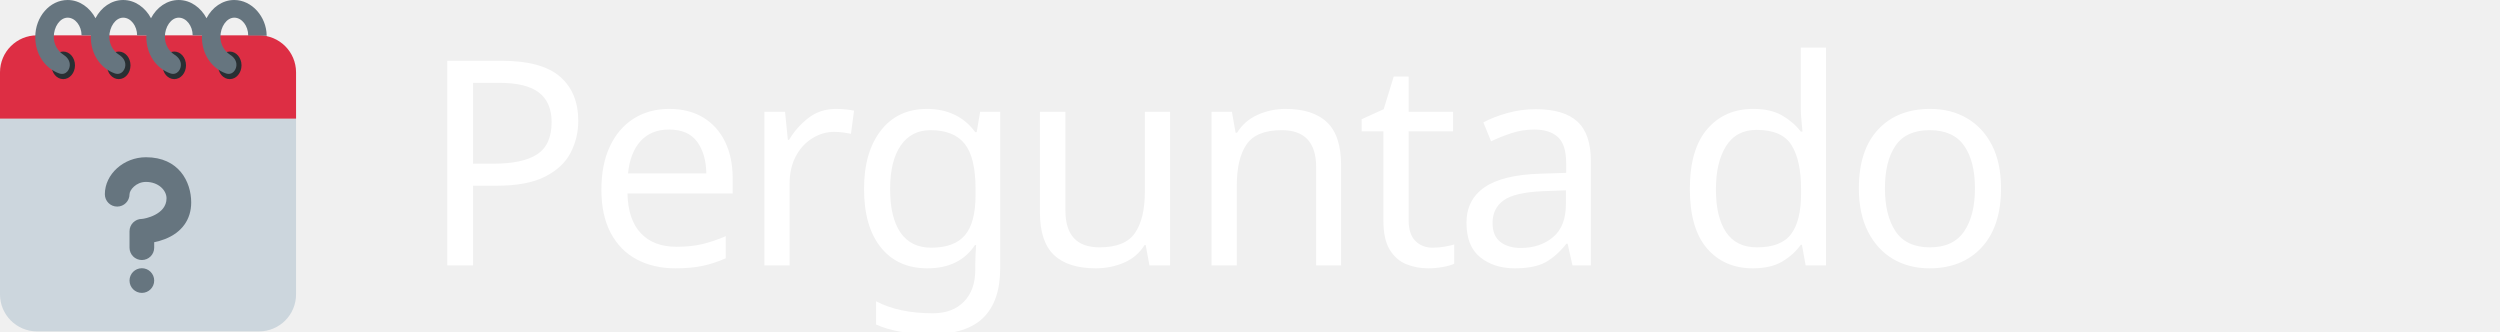
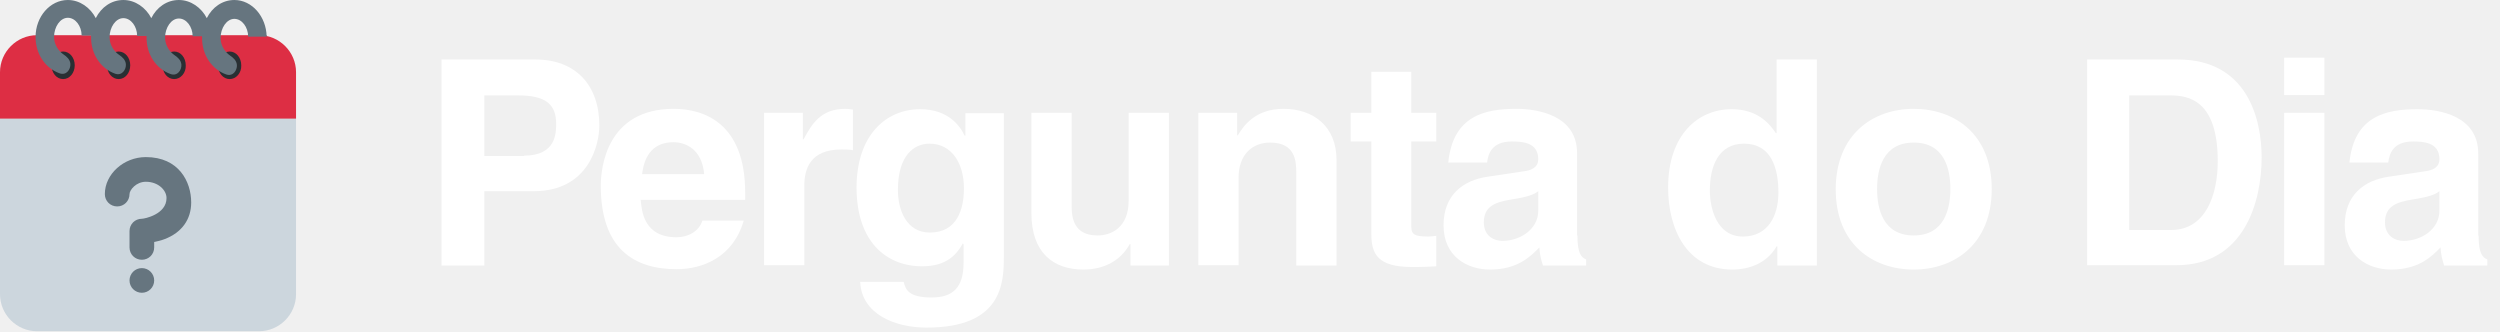
- <svg xmlns="http://www.w3.org/2000/svg" version="1.1" id="Layer_1" x="0px" y="0px" viewBox="0 0 689.07 91.35" style="enable-background:new 0 0 689.07 91.35;" xml:space="preserve">
+ <svg xmlns="http://www.w3.org/2000/svg" version="1.1" id="Layer_1" x="0px" y="0px" viewBox="0 0 689.1 91.3" style="enable-background:new 0 0 689.1 91.3;" xml:space="preserve">
  <style type="text/css">
	.st0{fill:#66757F;}
	.st1{fill:#CCD6DD;}
	.st2{fill:#DD2E44;}
	.st3{fill:#292F33;}
- 	.st4{fill:none;}
- 	.st5{fill:#FFFFFF;}
- 	.st6{font-family:'Helvetica-Bold';}
- 	.st7{font-size:79px;}
- 	.st8{letter-spacing:-2;}
+ 	.st4{fill:#FFFFFF;}
</style>
  <g>
    <g>
-       <path class="st0" d="M68.38,9.74h5.09v2.55h-5.09V9.74z" />
-       <path class="st1" d="M0,30.14v51c0,5.63,4.57,10.2,10.2,10.2h61.2c5.63,0,10.2-4.57,10.2-10.2v-51H0z" />
-       <path class="st2" d="M71.4,9.74H10.2C4.57,9.74,0,14.31,0,19.94v12.75h81.6V19.94C81.6,14.31,77.03,9.74,71.4,9.74z" />
-       <path class="st3" d="M17.43,21.81c-1.79,0-3.24-1.7-3.24-3.8c0-2.1,1.45-3.8,3.24-3.8c1.79,0,3.24,1.7,3.24,3.8    S19.22,21.81,17.43,21.81z M32.73,21.81c-1.79,0-3.24-1.7-3.24-3.8c0-2.1,1.45-3.8,3.24-3.8c1.79,0,3.24,1.7,3.24,3.8    S34.52,21.81,32.73,21.81z M48.03,21.81c-1.79,0-3.24-1.7-3.24-3.8c0-2.1,1.45-3.8,3.24-3.8c1.79,0,3.24,1.7,3.24,3.8    C51.27,20.11,49.82,21.81,48.03,21.81z M63.33,21.81c-1.79,0-3.24-1.7-3.24-3.8c0-2.1,1.45-3.8,3.24-3.8c1.79,0,3.24,1.7,3.24,3.8    C66.57,20.11,65.12,21.81,63.33,21.81z" />
-       <path class="st0" d="M64.55,0c-3.26,0-6.08,2.05-7.63,5.02C55.37,2.11,52.54,0,49.25,0C46,0,43.18,2.05,41.62,5.02    C40.07,2.11,37.24,0,33.95,0c-3.26,0-6.08,2.05-7.63,5.02C24.77,2.11,21.94,0,18.65,0c-4.93,0-8.93,4.64-8.93,10.21    c0,4.73,2.66,8.6,6.55,10.01c1.94,0.7,3.12-1.14,2.96-2.62c-0.14-1.22-0.95-2.02-1.86-2.6c-1.24-0.78-2.55-2.57-2.55-4.79    c0-2.82,1.71-5.34,3.83-5.34s3.83,2.31,3.83,4.86h2.59c-0.01,0.16-0.04,0.31-0.04,0.47c0,4.73,2.66,8.6,6.55,10.01    c1.94,0.7,3.12-1.14,2.96-2.62c-0.14-1.22-0.95-2.02-1.86-2.59c-1.24-0.78-2.55-2.57-2.55-4.79c0-2.82,1.71-5.34,3.83-5.34    s3.83,2.31,3.83,4.86h2.59c-0.01,0.16-0.04,0.31-0.04,0.47c0,4.73,2.66,8.6,6.55,10.01c1.94,0.7,3.12-1.14,2.96-2.62    c-0.14-1.22-0.95-2.02-1.86-2.59c-1.24-0.78-2.55-2.57-2.55-4.79c0-2.82,1.71-5.34,3.83-5.34s3.83,2.31,3.83,4.86h2.59    c-0.01,0.16-0.04,0.31-0.04,0.47c0,4.73,2.66,8.6,6.55,10.01c1.94,0.7,3.12-1.14,2.96-2.62c-0.14-1.22-0.95-2.02-1.86-2.59    c-1.24-0.78-2.55-2.57-2.55-4.79c0-2.82,1.71-5.34,3.83-5.34c2.11,0,3.83,2.31,3.83,4.86h5.09C73.42,4.64,69.45,0,64.55,0z" />
+       <path class="st0" d="M68.4,9.7h5.1v2.6h-5.1V9.7z" />
+       <path class="st1" d="M0,30.1v51c0,5.6,4.6,10.2,10.2,10.2h61.2c5.6,0,10.2-4.6,10.2-10.2v-51H0z" />
+       <path class="st2" d="M71.4,9.7H10.2C4.6,9.7,0,14.3,0,19.9v12.8h81.6V19.9C81.6,14.3,77,9.7,71.4,9.7z" />
+       <path class="st3" d="M17.4,21.8c-1.8,0-3.2-1.7-3.2-3.8c0-2.1,1.5-3.8,3.2-3.8c1.8,0,3.2,1.7,3.2,3.8S19.2,21.8,17.4,21.8z     M32.7,21.8c-1.8,0-3.2-1.7-3.2-3.8c0-2.1,1.5-3.8,3.2-3.8c1.8,0,3.2,1.7,3.2,3.8S34.5,21.8,32.7,21.8z M48,21.8    c-1.8,0-3.2-1.7-3.2-3.8c0-2.1,1.5-3.8,3.2-3.8c1.8,0,3.2,1.7,3.2,3.8C51.3,20.1,49.8,21.8,48,21.8z M63.3,21.8    c-1.8,0-3.2-1.7-3.2-3.8c0-2.1,1.5-3.8,3.2-3.8c1.8,0,3.2,1.7,3.2,3.8C66.6,20.1,65.1,21.8,63.3,21.8z" />
+       <path class="st0" d="M64.6,0c-3.3,0-6.1,2-7.6,5c-1.5-2.9-4.4-5-7.7-5c-3.3,0-6.1,2-7.6,5c-1.5-2.9-4.4-5-7.7-5    c-3.3,0-6.1,2-7.6,5c-1.5-2.9-4.4-5-7.7-5c-4.9,0-8.9,4.6-8.9,10.2c0,4.7,2.7,8.6,6.6,10c1.9,0.7,3.1-1.1,3-2.6    c-0.1-1.2-1-2-1.9-2.6c-1.2-0.8-2.6-2.6-2.6-4.8c0-2.8,1.7-5.3,3.8-5.3s3.8,2.3,3.8,4.9h2.6c0,0.2,0,0.3,0,0.5    c0,4.7,2.7,8.6,6.6,10c1.9,0.7,3.1-1.1,3-2.6c-0.1-1.2-1-2-1.9-2.6c-1.2-0.8-2.6-2.6-2.6-4.8c0-2.8,1.7-5.3,3.8-5.3    s3.8,2.3,3.8,4.9h2.6c0,0.2,0,0.3,0,0.5c0,4.7,2.7,8.6,6.6,10c1.9,0.7,3.1-1.1,3-2.6c-0.1-1.2-1-2-1.9-2.6    c-1.2-0.8-2.6-2.6-2.6-4.8c0-2.8,1.7-5.3,3.8-5.3s3.8,2.3,3.8,4.9h2.6c0,0.2,0,0.3,0,0.5c0,4.7,2.7,8.6,6.6,10    c1.9,0.7,3.1-1.1,3-2.6c-0.1-1.2-1-2-1.9-2.6c-1.2-0.8-2.6-2.6-2.6-4.8c0-2.8,1.7-5.3,3.8-5.3c2.1,0,3.8,2.3,3.8,4.9h5.1    C73.4,4.6,69.5,0,64.6,0z" />
    </g>
    <g>
      <g>
-         <path class="st0" d="M40.23,43.34c-6.14,0-11.33,4.67-11.33,10.2c0,1.88,1.52,3.4,3.4,3.4c1.88,0,3.4-1.52,3.4-3.4     c0-1.13,1.77-3.4,4.53-3.4c3.4,0,5.67,2.27,5.67,4.53c0,4.53-6.12,5.66-6.8,5.67c-1.88,0-3.4,1.52-3.4,3.4v4.53     c0,1.88,1.52,3.4,3.4,3.4c1.88,0,3.4-1.52,3.4-3.4v-1.51c0.9-0.18,1.91-0.45,2.93-0.85c4.69-1.82,7.27-5.41,7.27-10.11     C52.7,50.12,49.3,43.34,40.23,43.34z" />
-         <circle class="st0" cx="39.1" cy="77.33" r="3.4" />
+         <path class="st0" d="M40.2,43.3c-6.1,0-11.3,4.7-11.3,10.2c0,1.9,1.5,3.4,3.4,3.4c1.9,0,3.4-1.5,3.4-3.4c0-1.1,1.8-3.4,4.5-3.4     c3.4,0,5.7,2.3,5.7,4.5c0,4.5-6.1,5.7-6.8,5.7c-1.9,0-3.4,1.5-3.4,3.4v4.5c0,1.9,1.5,3.4,3.4,3.4c1.9,0,3.4-1.5,3.4-3.4v-1.5     c0.9-0.2,1.9-0.4,2.9-0.8c4.7-1.8,7.3-5.4,7.3-10.1C52.7,50.1,49.3,43.3,40.2,43.3z" />
+         <circle class="st0" cx="39.1" cy="77.3" r="3.4" />
      </g>
    </g>
  </g>
  <g>
-     <rect x="115.62" y="16.44" class="st4" width="573.45" height="74.91" />
-     <text transform="matrix(1 0 0 1 115.6193 73.1597)" class="st5 st6 st7 st8">Pergunta do </text>
+     <g>
+       <path class="st4" d="M133.5,73.2h-11.8V16.4h25.9c11,0,17.6,7,17.6,18.2c0,5.1-2.8,18.1-18.1,18.1h-13.6V73.2z M144.5,42.9    c8.8,0,8.8-6.3,8.8-8.8c0-5.5-3.1-7.8-10.4-7.8h-9.4v16.7H144.5z" />
+       <path class="st4" d="M205,60.8c-2.9,10.1-11.3,13.4-18.5,13.4c-11.8,0-20.9-5.7-20.9-23c0-5.1,1.7-21.2,20.1-21.2    c8.3,0,19.7,3.9,19.7,23.1v2h-28.8c0.3,3.2,0.9,10.3,9.9,10.3c3.1,0,6.2-1.6,7.1-4.6H205z M194.1,48c-0.6-6.8-5-8.8-8.5-8.8    c-5.2,0-8,3.3-8.6,8.8H194.1z" />
+       <path class="st4" d="M210.7,31.1h10.6v7.3h0.2c2.3-4.3,4.8-8.4,11.5-8.4c0.7,0,1.4,0.1,2.1,0.2v11.2c-0.9-0.2-2.1-0.2-3.2-0.2    c-8.6,0-10.2,5.4-10.2,10v21.9h-11.1V31.1z" />
+       <path class="st4" d="M276.7,31.1v39.8c0,7.3-0.6,19.4-21.3,19.4c-8.7,0-17.9-3.7-18.3-12.6h12c0.5,2.1,1.3,4.3,7.7,4.3    c5.9,0,8.8-2.8,8.8-9.6v-5.1l-0.2-0.2c-1.8,3.2-4.6,6.3-11.2,6.3c-10.1,0-18.1-7-18.1-21.7c0-14.5,8.2-21.6,17.5-21.6    c7.8,0,11,4.6,12.3,7.3h0.2v-6.2H276.7z M256.3,64.1c7.5,0,9.4-6.4,9.4-12.2c0-6.8-3.3-12.3-9.5-12.3c-4.1,0-8.7,3-8.7,12.8    C247.5,57.8,249.8,64.1,256.3,64.1z" />
+       <path class="st4" d="M322.2,73.2h-10.6v-5.9h-0.2c-2.5,4.5-7,7-12.8,7c-8.3,0-14.3-4.7-14.3-15.5V31.1h11.1v26.1    c0,6.5,3.8,7.7,7.2,7.7c3.6,0,8.5-2.1,8.5-9.6V31.1h11.1V73.2z" />
+       <path class="st4" d="M368.4,73.2h-11.1V47.6c0-3.1-0.2-8.3-7.2-8.3c-4.9,0-8.7,3.3-8.7,9.7v24.1h-11.1v-42H341v6.2h0.2    c1.5-2.5,4.7-7.3,12.6-7.3c8.2,0,14.6,4.8,14.6,14.1V73.2z" />
+       <path class="st4" d="M389,31.1h6.9V39H389v22.8c0,2.4,0.1,3.4,4.6,3.4c0.7,0,1.5-0.1,2.3-0.2v8.4c-1.7,0.1-3.5,0.2-5.2,0.2h-1.4    c-9.6,0-11.3-3.6-11.3-9.1V39h-5.7v-7.9h5.7V19.8H389V31.1z" />
+       <path class="st4" d="M434.8,64.9c0,5,1.1,6.1,2.4,6.6v1.7h-11.9c-0.6-2-0.8-2.6-1-5c-2.5,2.6-6.1,6.1-13.6,6.1    c-6.3,0-12.8-3.6-12.8-12.2c0-8.2,5.2-12.4,12.2-13.4l10-1.5c1.7-0.2,3.9-0.9,3.9-3.3c0-4.7-4.4-4.9-7.3-4.9    c-5.5,0-6.5,3.4-6.8,5.8h-10.7C400.5,31.8,409.4,30,418,30c5.9,0,16.7,1.8,16.7,12.2V64.9z M424,52.7c-1.1,0.9-2.9,1.6-7.5,2.3    c-4.1,0.7-7.5,1.7-7.5,6.3c0,3.9,3,5.1,5.1,5.1c4.9,0,9.9-3.2,9.9-8.3V52.7z" />
+       <path class="st4" d="M500.7,73.2h-10.8v-5.3h-0.2c-2.7,4.7-7.6,6.4-12.2,6.4c-12.5,0-17.7-11.1-17.7-22.6    c0-14.5,8.2-21.6,17.5-21.6c7.1,0,10.4,3.9,12.2,6.6h0.2V16.4h11.1V73.2z M480.4,65.2c7,0,9.8-5.8,9.8-12.1    c0-6.7-1.9-13.5-9.5-13.5c-7,0-9.4,6.2-9.4,12.9C471.3,57.4,473.2,65.2,480.4,65.2z" />
+       <path class="st4" d="M527.5,74.3c-11.3,0-21.5-7-21.5-22.1S516.2,30,527.5,30c11.3,0,21.5,7,21.5,22.1S538.8,74.3,527.5,74.3z     M527.5,39.3c-8.5,0-10.1,7.4-10.1,12.8c0,5.4,1.6,12.8,10.1,12.8c8.5,0,10.1-7.4,10.1-12.8C537.6,46.8,536.1,39.3,527.5,39.3z" />
+       <path class="st4" d="M575.3,16.4h25c19.1,0,23.1,16.3,23.1,27c0,12.2-4.8,29.7-23.5,29.7h-24.6V16.4z M586.9,63.4h11.5    c9.6,0,12.9-9.7,12.9-19c0-16.7-8-18.1-13-18.1h-11.4V63.4z" />
+       <path class="st4" d="M640.7,26.2h-11.1V15.9h11.1V26.2z M640.7,31.1v42h-11.1v-42H640.7z" />
+       <path class="st4" d="M683.2,64.9c0,5,1.1,6.1,2.4,6.6v1.7h-11.9c-0.6-2-0.8-2.6-1-5c-2.5,2.6-6.1,6.1-13.6,6.1    c-6.3,0-12.8-3.6-12.8-12.2c0-8.2,5.2-12.4,12.2-13.4l10-1.5c1.7-0.2,3.9-0.9,3.9-3.3c0-4.7-4.4-4.9-7.3-4.9    c-5.5,0-6.5,3.4-6.8,5.8h-10.7c1.3-12.9,10.2-14.7,18.8-14.7c5.9,0,16.7,1.8,16.7,12.2V64.9z M672.4,52.7    c-1.1,0.9-2.9,1.6-7.5,2.3c-4.1,0.7-7.5,1.7-7.5,6.3c0,3.9,3,5.1,5.1,5.1c4.9,0,9.9-3.2,9.9-8.3V52.7z" />
+     </g>
  </g>
</svg>
